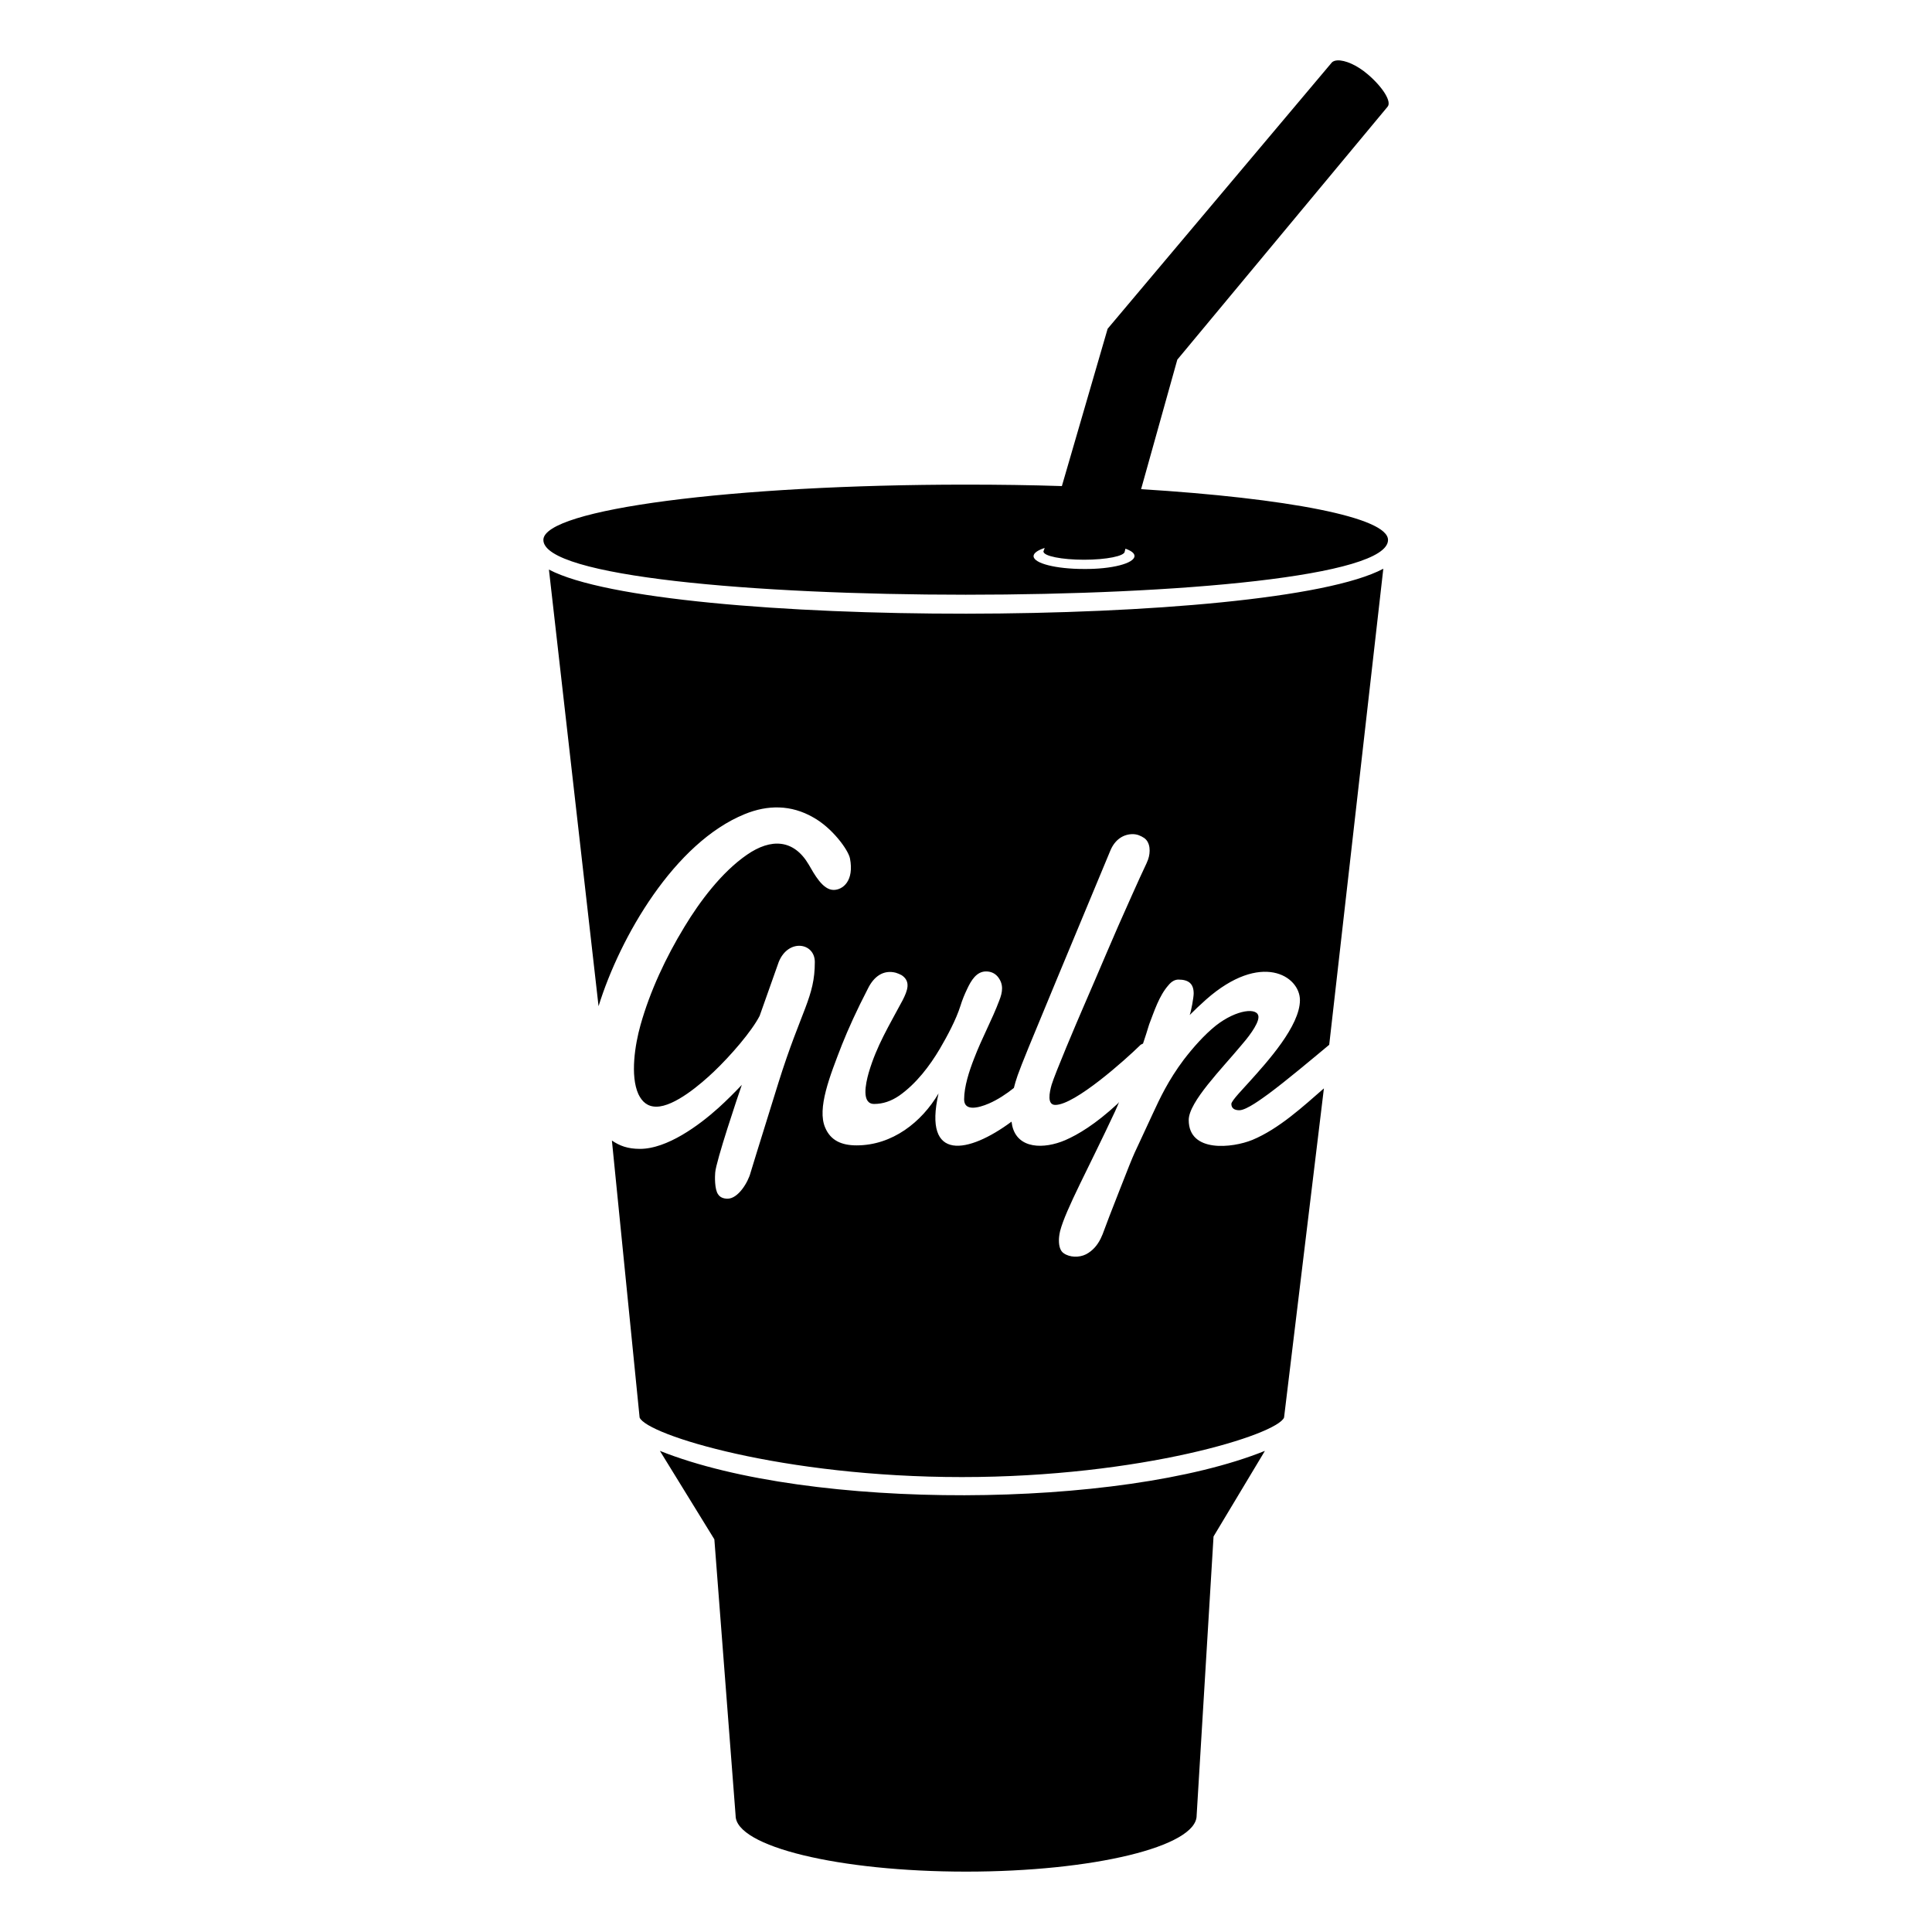
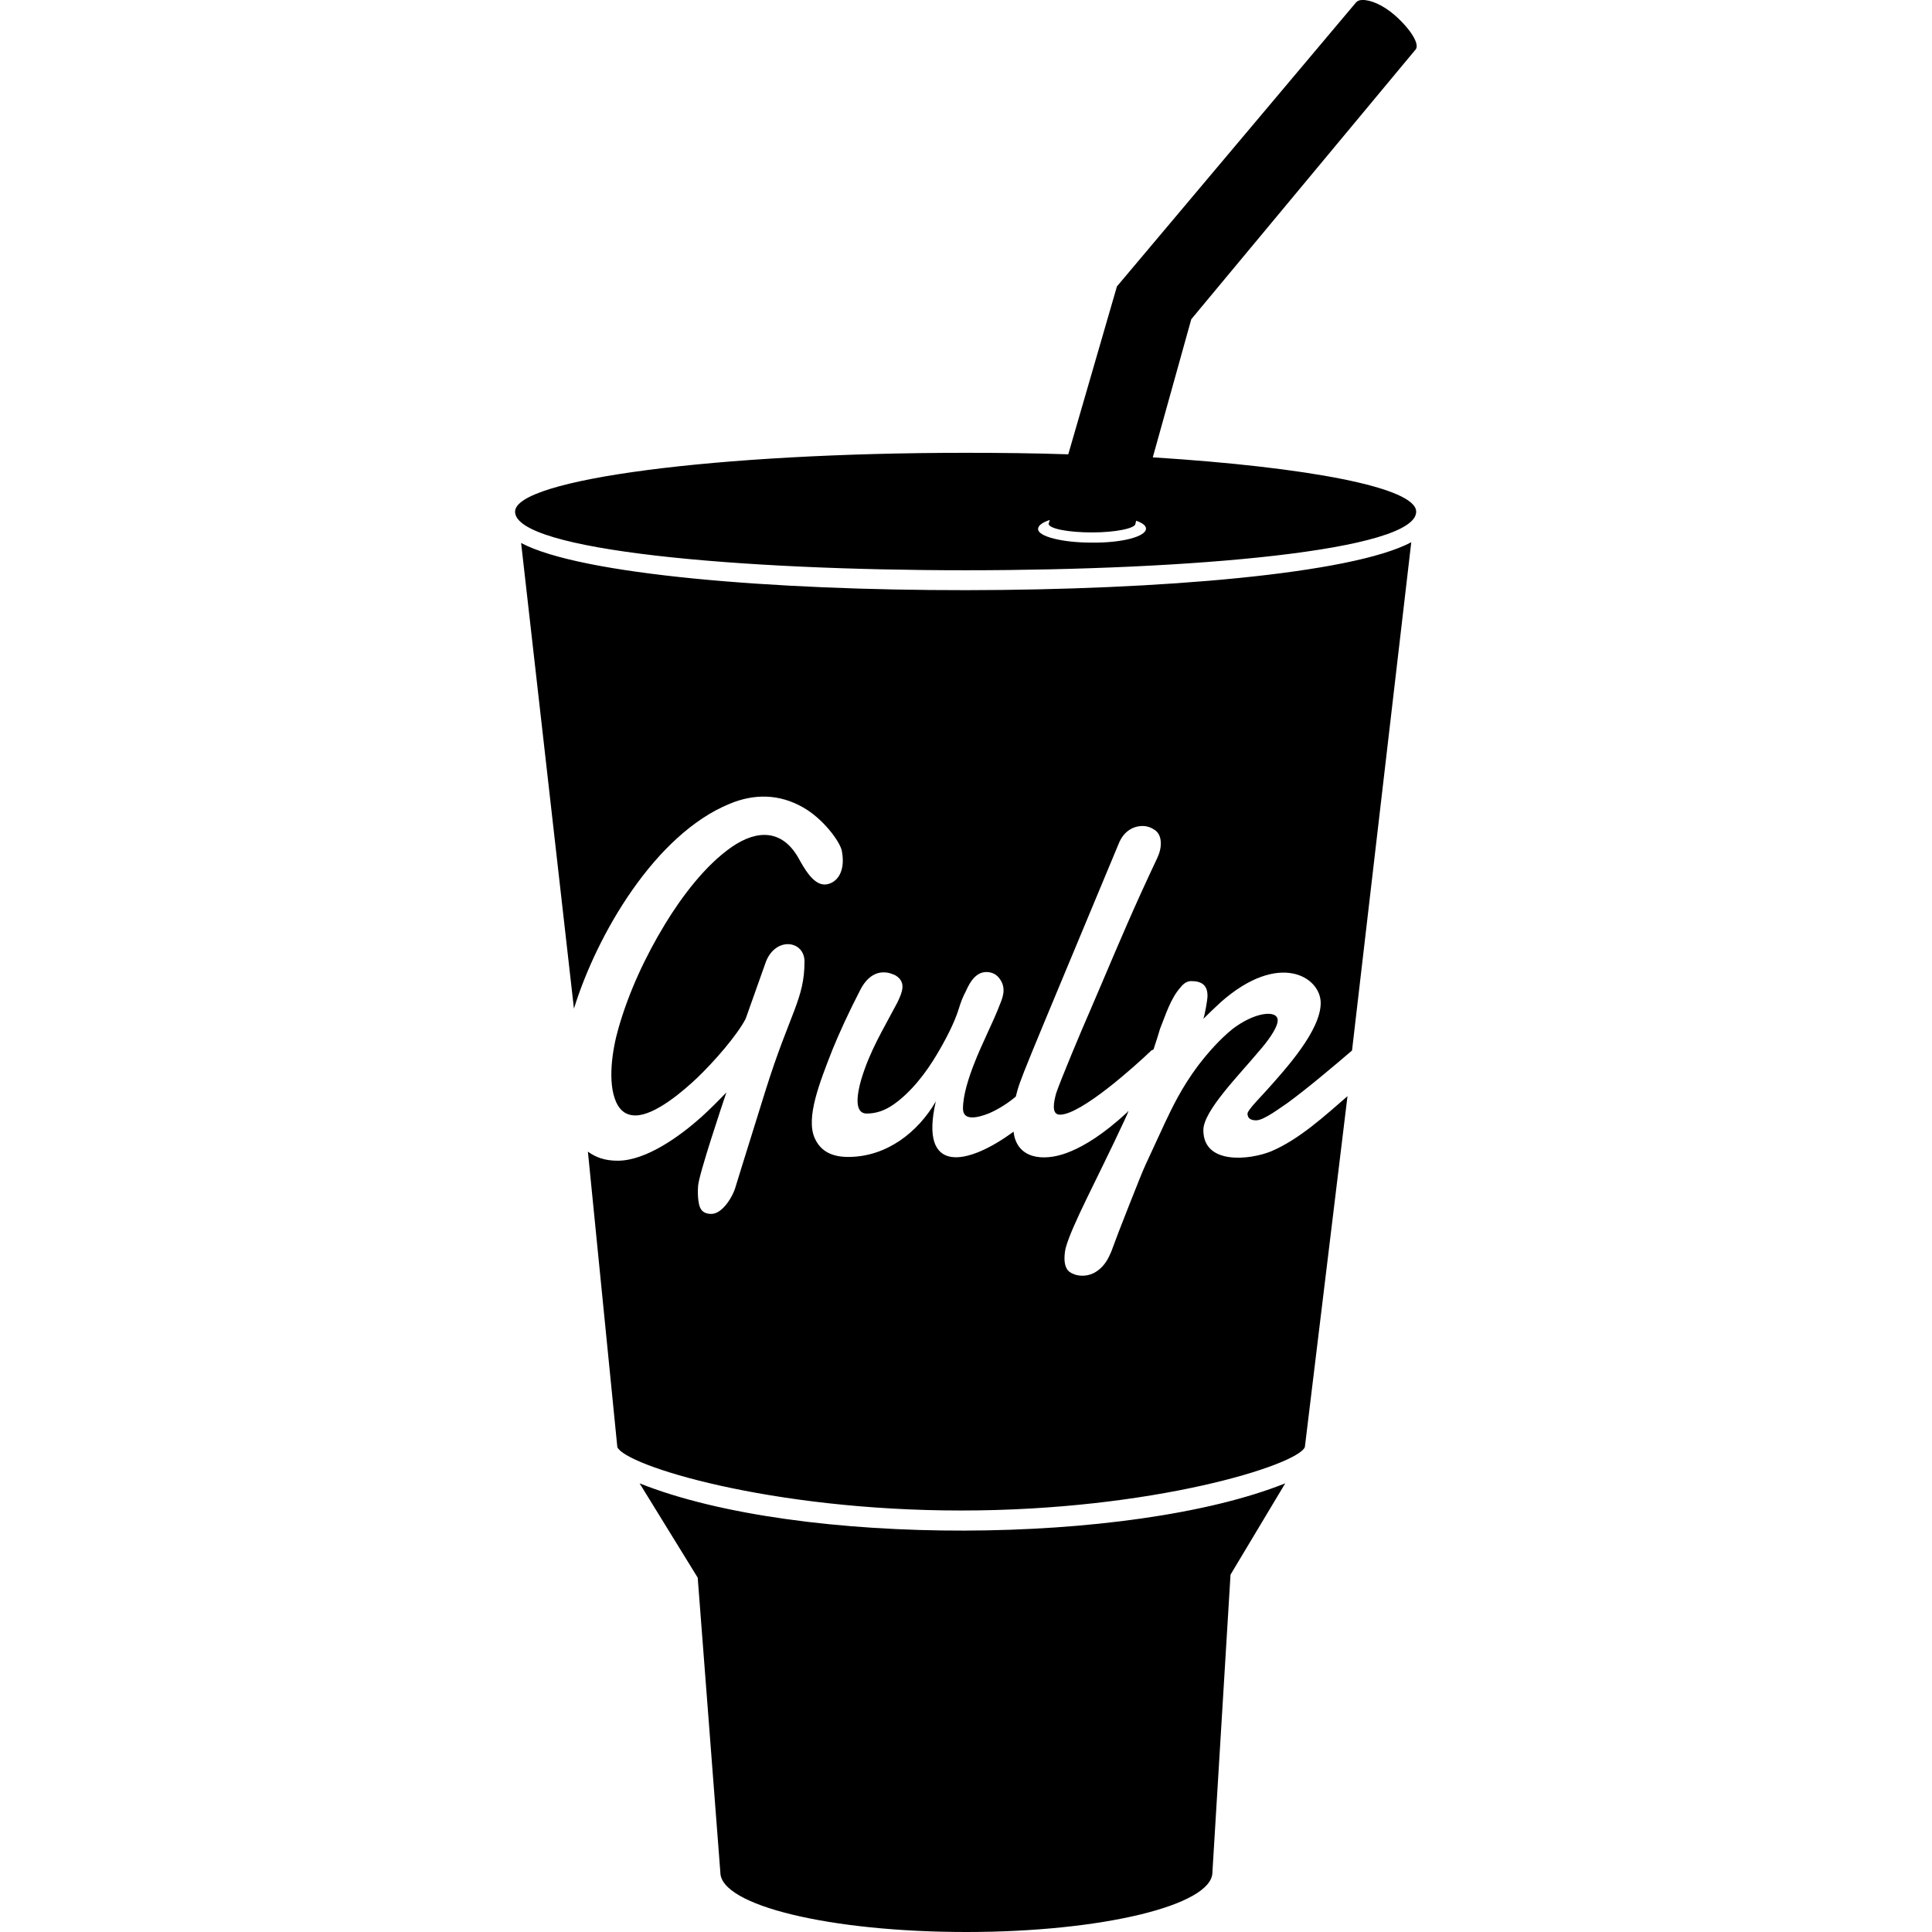
- <svg xmlns="http://www.w3.org/2000/svg" fill="#000000" viewBox="0 0 32 32" width="512px" height="512px">
-   <path d="M 22.154 1 C 22.114 1.002 22.082 1.013 22.061 1.033 L 18.346 5.445 L 17.588 8.051 C 17.073 8.034 16.541 8.027 15.996 8.027 C 12.135 8.027 9 8.436 9 8.943 C 9 10.153 22.99 10.153 22.99 8.943 C 22.99 8.568 21.315 8.252 18.9 8.102 L 19.5 5.957 L 22.975 1.777 L 22.98 1.771 C 23.058 1.69 22.906 1.447 22.658 1.234 C 22.472 1.074 22.277 0.995 22.154 1 z M 17.303 9.076 L 17.289 9.117 C 17.283 9.122 17.283 9.129 17.283 9.135 C 17.283 9.21 17.586 9.271 17.955 9.271 C 18.324 9.271 18.629 9.21 18.629 9.135 L 18.641 9.088 C 18.738 9.123 18.791 9.163 18.791 9.209 C 18.791 9.33 18.416 9.429 17.949 9.424 C 17.495 9.424 17.119 9.332 17.119 9.211 C 17.119 9.159 17.194 9.111 17.303 9.076 z M 22.912 9.42 C 21.061 10.407 10.95 10.414 9.092 9.434 L 9.914 16.666 C 10.271 15.513 11.174 13.956 12.336 13.484 C 12.717 13.328 13.104 13.329 13.467 13.537 C 13.782 13.71 14.048 14.073 14.078 14.217 C 14.151 14.592 13.958 14.74 13.807 14.74 C 13.625 14.74 13.486 14.476 13.395 14.32 C 13.147 13.899 12.771 13.881 12.371 14.158 C 11.953 14.446 11.59 14.931 11.336 15.352 C 11.027 15.859 10.766 16.418 10.609 16.977 C 10.518 17.3 10.435 17.817 10.574 18.123 C 10.635 18.25 10.725 18.33 10.871 18.33 C 11.174 18.33 11.614 17.95 11.826 17.748 C 12.098 17.489 12.449 17.085 12.582 16.826 L 12.898 15.934 C 13.055 15.542 13.496 15.611 13.496 15.934 C 13.496 16.522 13.274 16.718 12.893 17.934 C 12.542 19.058 12.432 19.422 12.432 19.422 C 12.39 19.583 12.226 19.854 12.051 19.854 C 11.978 19.854 11.925 19.829 11.895 19.783 C 11.834 19.702 11.84 19.48 11.846 19.422 C 11.858 19.238 12.226 18.142 12.287 17.969 C 12.166 18.096 12.039 18.224 11.9 18.35 C 11.573 18.644 11.048 19.029 10.6 19.029 C 10.394 19.029 10.262 18.977 10.135 18.891 L 10.594 23.479 C 10.715 23.767 12.967 24.465 15.932 24.465 C 18.903 24.465 21.153 23.762 21.268 23.479 L 21.928 18.027 C 21.583 18.327 21.184 18.697 20.742 18.881 C 20.415 19.014 19.689 19.099 19.689 18.551 C 19.689 18.251 20.241 17.698 20.561 17.312 C 20.646 17.215 20.844 16.973 20.844 16.846 C 20.844 16.679 20.482 16.717 20.137 16.988 C 19.943 17.144 19.76 17.353 19.609 17.549 C 19.349 17.895 19.211 18.193 19.096 18.441 C 18.721 19.259 18.848 18.937 18.545 19.709 C 18.242 20.476 18.291 20.389 18.23 20.516 C 18.176 20.626 18.097 20.718 17.988 20.775 C 17.873 20.833 17.716 20.827 17.619 20.758 C 17.565 20.723 17.539 20.648 17.539 20.545 C 17.539 20.493 17.547 20.441 17.559 20.389 C 17.65 20.037 18.031 19.346 18.467 18.412 C 18.564 18.199 18.527 18.262 18.514 18.279 C 18.139 18.625 17.854 18.793 17.643 18.885 C 17.292 19.035 16.856 19.034 16.766 18.648 C 16.76 18.625 16.76 18.601 16.754 18.578 C 16.04 19.108 15.284 19.252 15.545 18.111 C 15.267 18.584 14.781 18.971 14.188 18.971 C 13.94 18.971 13.758 18.891 13.668 18.678 C 13.529 18.361 13.746 17.818 13.945 17.305 C 14.048 17.046 14.189 16.734 14.377 16.371 C 14.474 16.175 14.63 16.059 14.836 16.111 C 14.872 16.123 14.904 16.135 14.934 16.152 C 15.091 16.256 15.03 16.41 14.951 16.566 C 14.721 16.998 14.522 17.316 14.389 17.766 C 14.335 17.956 14.267 18.285 14.479 18.285 C 14.624 18.285 14.762 18.238 14.896 18.146 C 15.174 17.95 15.398 17.657 15.568 17.369 C 15.689 17.162 15.835 16.891 15.908 16.66 C 15.938 16.562 15.976 16.47 16.018 16.383 C 16.085 16.239 16.174 16.09 16.332 16.09 C 16.411 16.09 16.476 16.119 16.525 16.176 C 16.628 16.303 16.606 16.433 16.551 16.572 C 16.43 16.895 16.267 17.184 16.133 17.535 C 16.054 17.737 15.969 17.996 15.969 18.209 C 15.969 18.405 16.193 18.358 16.381 18.277 C 16.526 18.214 16.671 18.118 16.793 18.02 C 16.866 17.738 16.847 17.8 18.391 14.088 C 18.47 13.898 18.615 13.816 18.76 13.816 C 18.833 13.816 18.892 13.841 18.953 13.881 C 19.056 13.956 19.058 14.115 19.016 14.236 C 18.974 14.346 18.978 14.312 18.742 14.842 C 18.427 15.539 18.222 16.042 17.943 16.682 C 17.828 16.947 17.478 17.771 17.418 17.967 C 17.382 18.094 17.339 18.301 17.479 18.301 C 17.806 18.301 18.647 17.545 18.877 17.32 C 18.889 17.303 18.908 17.297 18.932 17.285 C 18.968 17.175 19.003 17.073 19.033 16.969 C 19.118 16.75 19.197 16.494 19.355 16.316 C 19.403 16.258 19.458 16.225 19.518 16.225 C 19.687 16.225 19.771 16.293 19.771 16.455 C 19.771 16.518 19.73 16.75 19.705 16.812 C 19.79 16.727 19.88 16.641 19.977 16.555 C 20.885 15.754 21.531 16.162 21.531 16.566 C 21.531 16.992 20.993 17.585 20.697 17.914 C 20.6 18.024 20.401 18.225 20.395 18.283 C 20.395 18.358 20.448 18.389 20.527 18.389 C 20.648 18.389 20.915 18.186 21.012 18.117 C 21.315 17.892 21.725 17.547 22.016 17.305 L 22.912 9.42 z M 10.93 24.031 L 11.832 25.496 L 12.184 30.072 C 12.184 30.585 13.896 31 16.002 31 C 18.108 31 19.82 30.585 19.82 30.072 L 20.1 25.449 L 20.951 24.031 C 18.554 24.994 13.424 25.028 10.93 24.031 z" />
+ <svg xmlns="http://www.w3.org/2000/svg" viewBox="0 0 512 512" style="enable-background:new 0 0 512 512" xml:space="preserve">
+   <path d="M361 0c-.7 0-1.2.2-1.6.6L296 75.9l-12.9 44.5c-8.8-.3-17.9-.4-27.2-.4-65.9 0-119.4 7-119.4 15.6 0 20.7 238.8 20.7 238.8 0 0-6.4-28.6-11.8-69.8-14.4l10.2-36.6L375 13.3l.1-.1c1.3-1.4-1.3-5.5-5.5-9.2-3.1-2.7-6.5-4.1-8.6-4zm-82.8 137.8-.2.7c-.1.1-.1.2-.1.3 0 1.3 5.2 2.3 11.5 2.3s11.5-1.1 11.5-2.3l.2-.8c1.7.6 2.6 1.3 2.6 2.1 0 2.1-6.4 3.8-14.4 3.7-7.7 0-14.2-1.6-14.2-3.6 0-1 1.3-1.8 3.1-2.4zm95.8 5.9c-31.6 16.8-204.2 17-235.9.2l14 123.4c6.1-19.7 21.5-46.2 41.3-54.3 6.5-2.7 13.1-2.6 19.3.9 5.4 3 9.9 9.1 10.4 11.6 1.2 6.4-2.1 8.9-4.6 8.9-3.1 0-5.5-4.5-7-7.2-4.2-7.2-10.6-7.5-17.5-2.8-7.1 4.9-13.3 13.2-17.7 20.4-5.3 8.7-9.7 18.2-12.4 27.7-1.6 5.5-3 14.3-.6 19.6 1 2.2 2.6 3.5 5.1 3.5 5.2 0 12.7-6.5 16.3-9.9 4.6-4.4 10.6-11.3 12.9-15.7l5.4-15.2c2.7-6.7 10.2-5.5 10.2 0 0 10-3.8 13.4-10.3 34.1-6 19.2-7.9 25.4-7.9 25.4-.7 2.7-3.5 7.4-6.5 7.4-1.2 0-2.2-.4-2.7-1.2-1-1.4-.9-5.2-.8-6.2.2-3.1 6.5-21.8 7.5-24.8-2.1 2.2-4.2 4.3-6.6 6.5-5.6 5-14.6 11.6-22.2 11.6-3.5 0-5.8-.9-7.9-2.4l7.8 78.3c2.1 4.9 40.5 16.8 91.1 16.8 50.7 0 89.1-12 91.1-16.8l11.3-93c-5.9 5.1-12.7 11.4-20.2 14.6-5.6 2.3-18 3.7-18-5.6 0-5.1 9.4-14.5 14.9-21.1 1.5-1.7 4.8-5.8 4.8-8 0-2.9-6.2-2.2-12.1 2.4-3.3 2.7-6.4 6.2-9 9.6-4.4 5.9-6.8 11-8.8 15.2-6.4 14-4.2 8.5-9.4 21.6-5.2 13.1-4.3 11.6-5.4 13.8-.9 1.9-2.3 3.5-4.1 4.4-2 1-4.6.9-6.3-.3-.9-.6-1.4-1.9-1.4-3.6 0-.9.1-1.8.3-2.7 1.6-6 8.1-17.8 15.5-33.7 1.7-3.6 1-2.6.8-2.3-6.4 5.9-11.3 8.8-14.9 10.3-6 2.6-13.4 2.6-15-4-.1-.4-.1-.8-.2-1.2-12.2 9-25.1 11.5-20.6-8-4.7 8.1-13 14.7-23.2 14.7-4.2 0-7.3-1.4-8.9-5-2.4-5.4 1.3-14.7 4.7-23.4 1.8-4.4 4.2-9.7 7.4-15.9 1.7-3.3 4.3-5.3 7.8-4.4.6.2 1.2.4 1.7.7 2.7 1.8 1.6 4.4.3 7.1-3.9 7.4-7.3 12.8-9.6 20.5-.9 3.2-2.1 8.9 1.5 8.9 2.5 0 4.8-.8 7.1-2.4 4.7-3.3 8.6-8.4 11.5-13.3 2.1-3.5 4.6-8.2 5.8-12.1.5-1.7 1.1-3.2 1.9-4.7 1.1-2.5 2.7-5 5.4-5 1.3 0 2.5.5 3.3 1.5 1.8 2.2 1.4 4.4.4 6.8-2.1 5.5-4.8 10.4-7.1 16.4-1.3 3.4-2.8 7.9-2.8 11.5 0 3.3 3.8 2.5 7 1.2 2.5-1.1 5-2.7 7-4.4 1.2-4.8.9-3.7 27.3-67.1 1.3-3.2 3.8-4.6 6.3-4.6 1.2 0 2.3.4 3.3 1.1 1.8 1.3 1.8 4 1.1 6.1-.7 1.9-.6 1.3-4.7 10.3-5.4 11.9-8.9 20.5-13.6 31.4-2 4.5-7.9 18.6-9 21.9-.6 2.2-1.4 5.7 1 5.7 5.6 0 19.9-12.9 23.9-16.7.2-.3.5-.4.9-.6.6-1.9 1.2-3.6 1.7-5.4 1.5-3.7 2.8-8.1 5.5-11.1.8-1 1.7-1.6 2.8-1.6 2.9 0 4.3 1.2 4.3 3.9 0 1.1-.7 5-1.1 6.1 1.5-1.5 3-2.9 4.6-4.4 15.5-13.7 26.5-6.7 26.5.2 0 7.3-9.2 17.4-14.2 23-1.7 1.9-5.1 5.3-5.2 6.3 0 1.3.9 1.8 2.3 1.8 2.1 0 6.6-3.5 8.3-4.6 5.2-3.8 12.2-9.7 17.1-13.9L374 143.7zM169.5 393.1l15.4 25 6 78.1c0 8.8 29.2 15.8 65.2 15.8s65.2-7.1 65.2-15.8l4.8-78.9 14.5-24.2c-41 16.4-128.6 17-171.1 0z" />
</svg>
